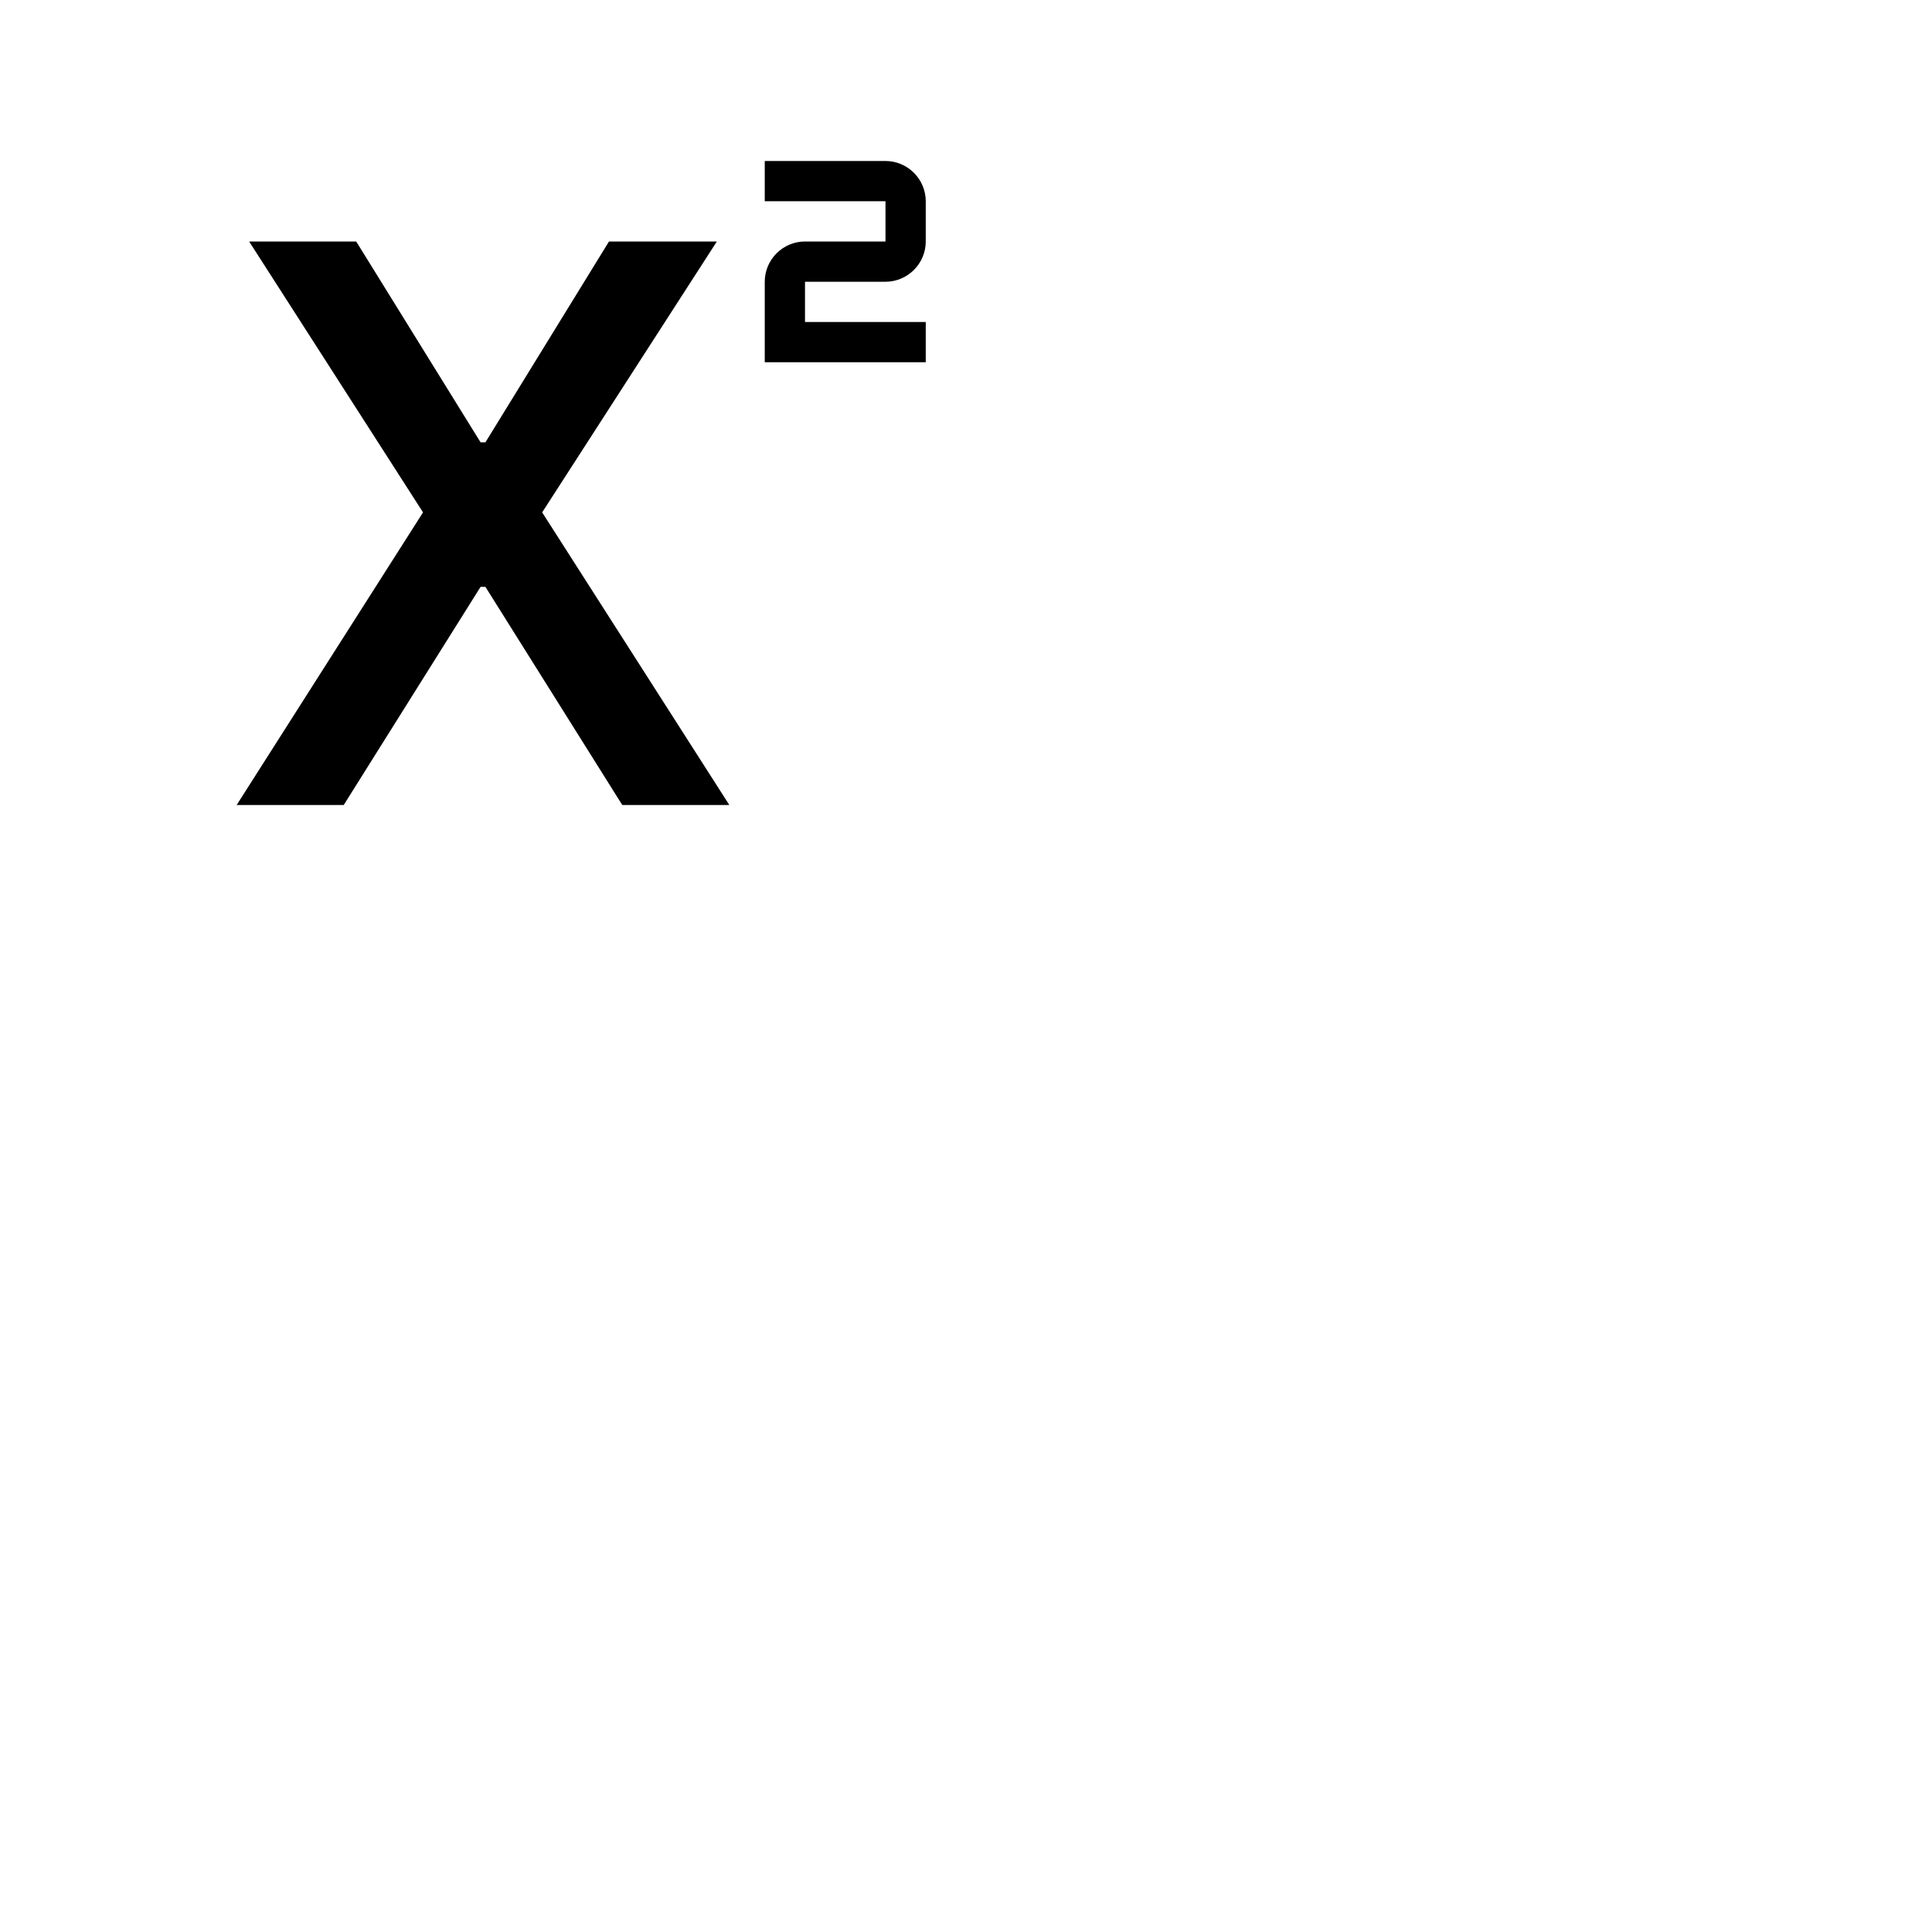
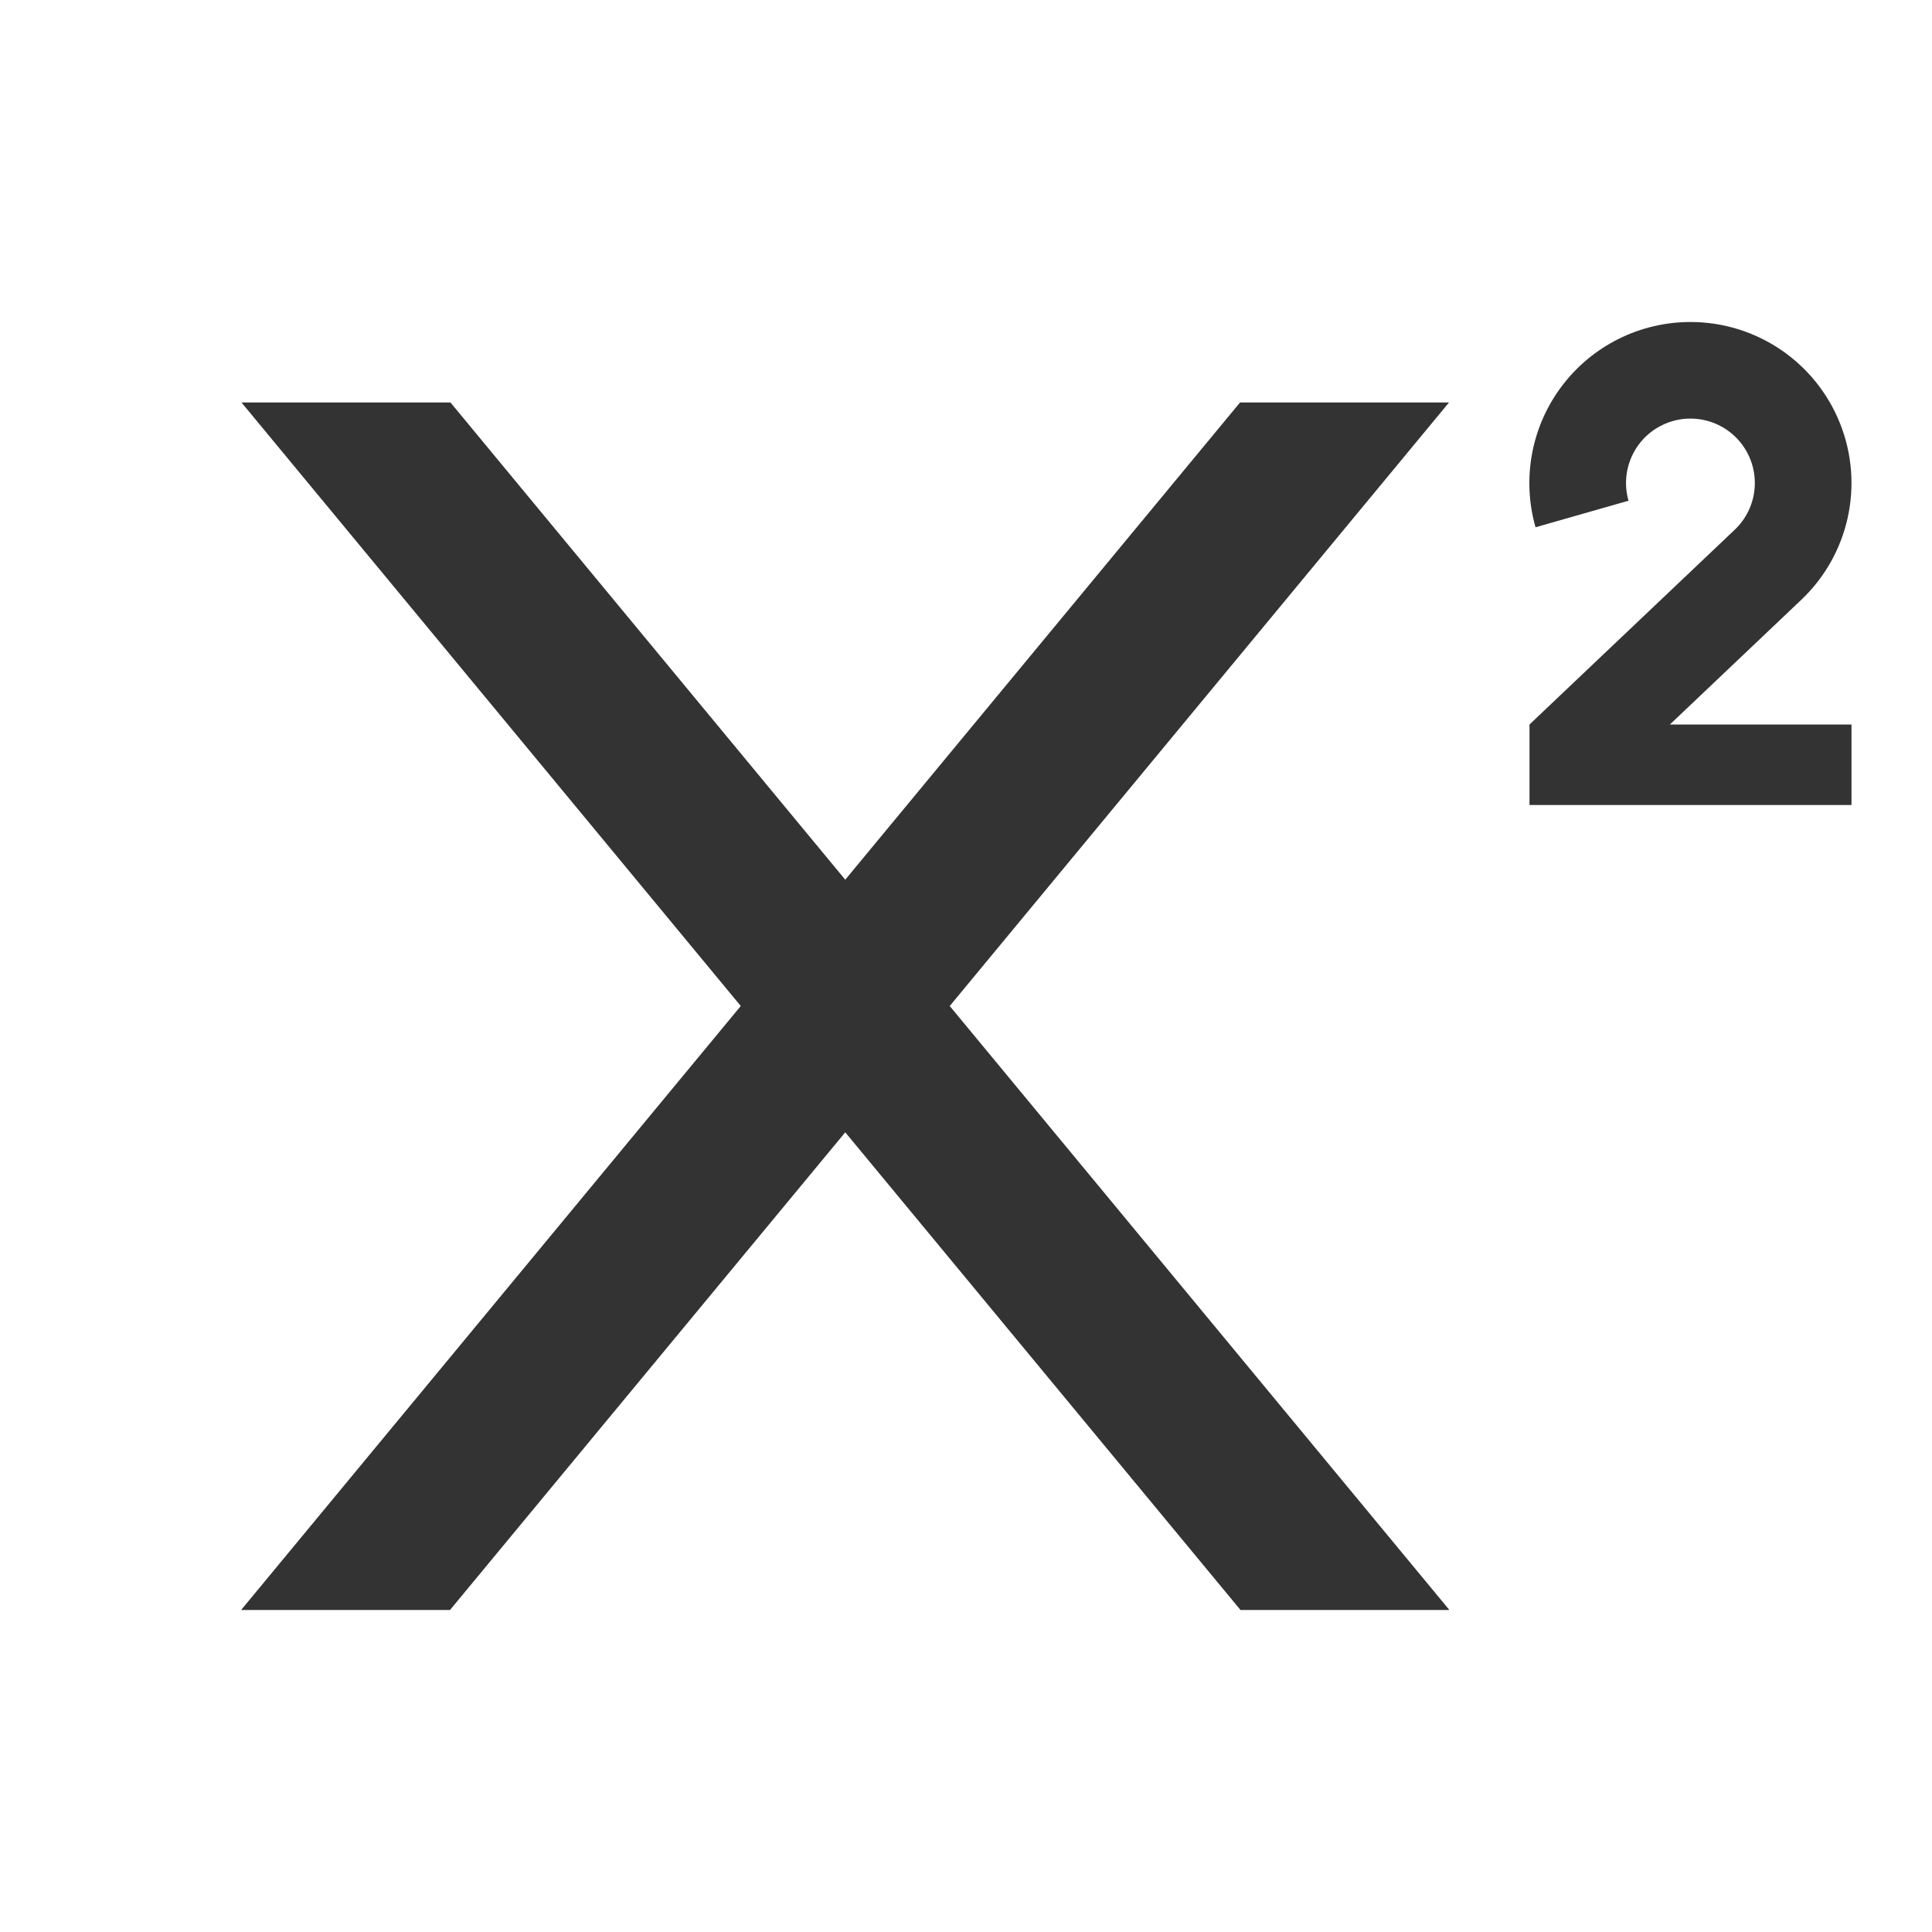
- <svg xmlns="http://www.w3.org/2000/svg" width="48" height="48" viewBox="0 0 48 48" fill="none">
-   <path fill="currentColor" d="M22 7h-2v1h3v1h-4V7c0-.55.45-1 1-1h2V5h-3V4h3c.55 0 1 .45 1 1v1c0 .55-.45 1-1 1zM5.88 20h2.66l3.4-5.42h.12l3.4 5.42h2.66l-4.65-7.27L17.81 6h-2.68l-3.07 4.99h-.12L8.85 6H6.19l4.32 6.73L5.88 20z">
+ <svg xmlns="http://www.w3.org/2000/svg" width="48" height="48" viewBox="0 0 1024 1024" fill="none">
+   <path d="M238.763 213.333l209.237 252.928L657.237 213.333H768l-264.619 319.872L768 853.077V853.333h-110.507l-209.493-253.184L238.507 853.333H128v-0.256l264.619-319.872L128 213.333h110.763zM919.467 280.747a34.133 34.133 0 1 0-56.32-15.36l-49.28 14.08A85.376 85.376 0 0 1 896 170.667a85.333 85.333 0 0 1 58.581 147.371L885.077 384H981.333v42.667h-170.667V384l108.8-103.253z" p-id="4487" fill="#333">
</path>
</svg>
